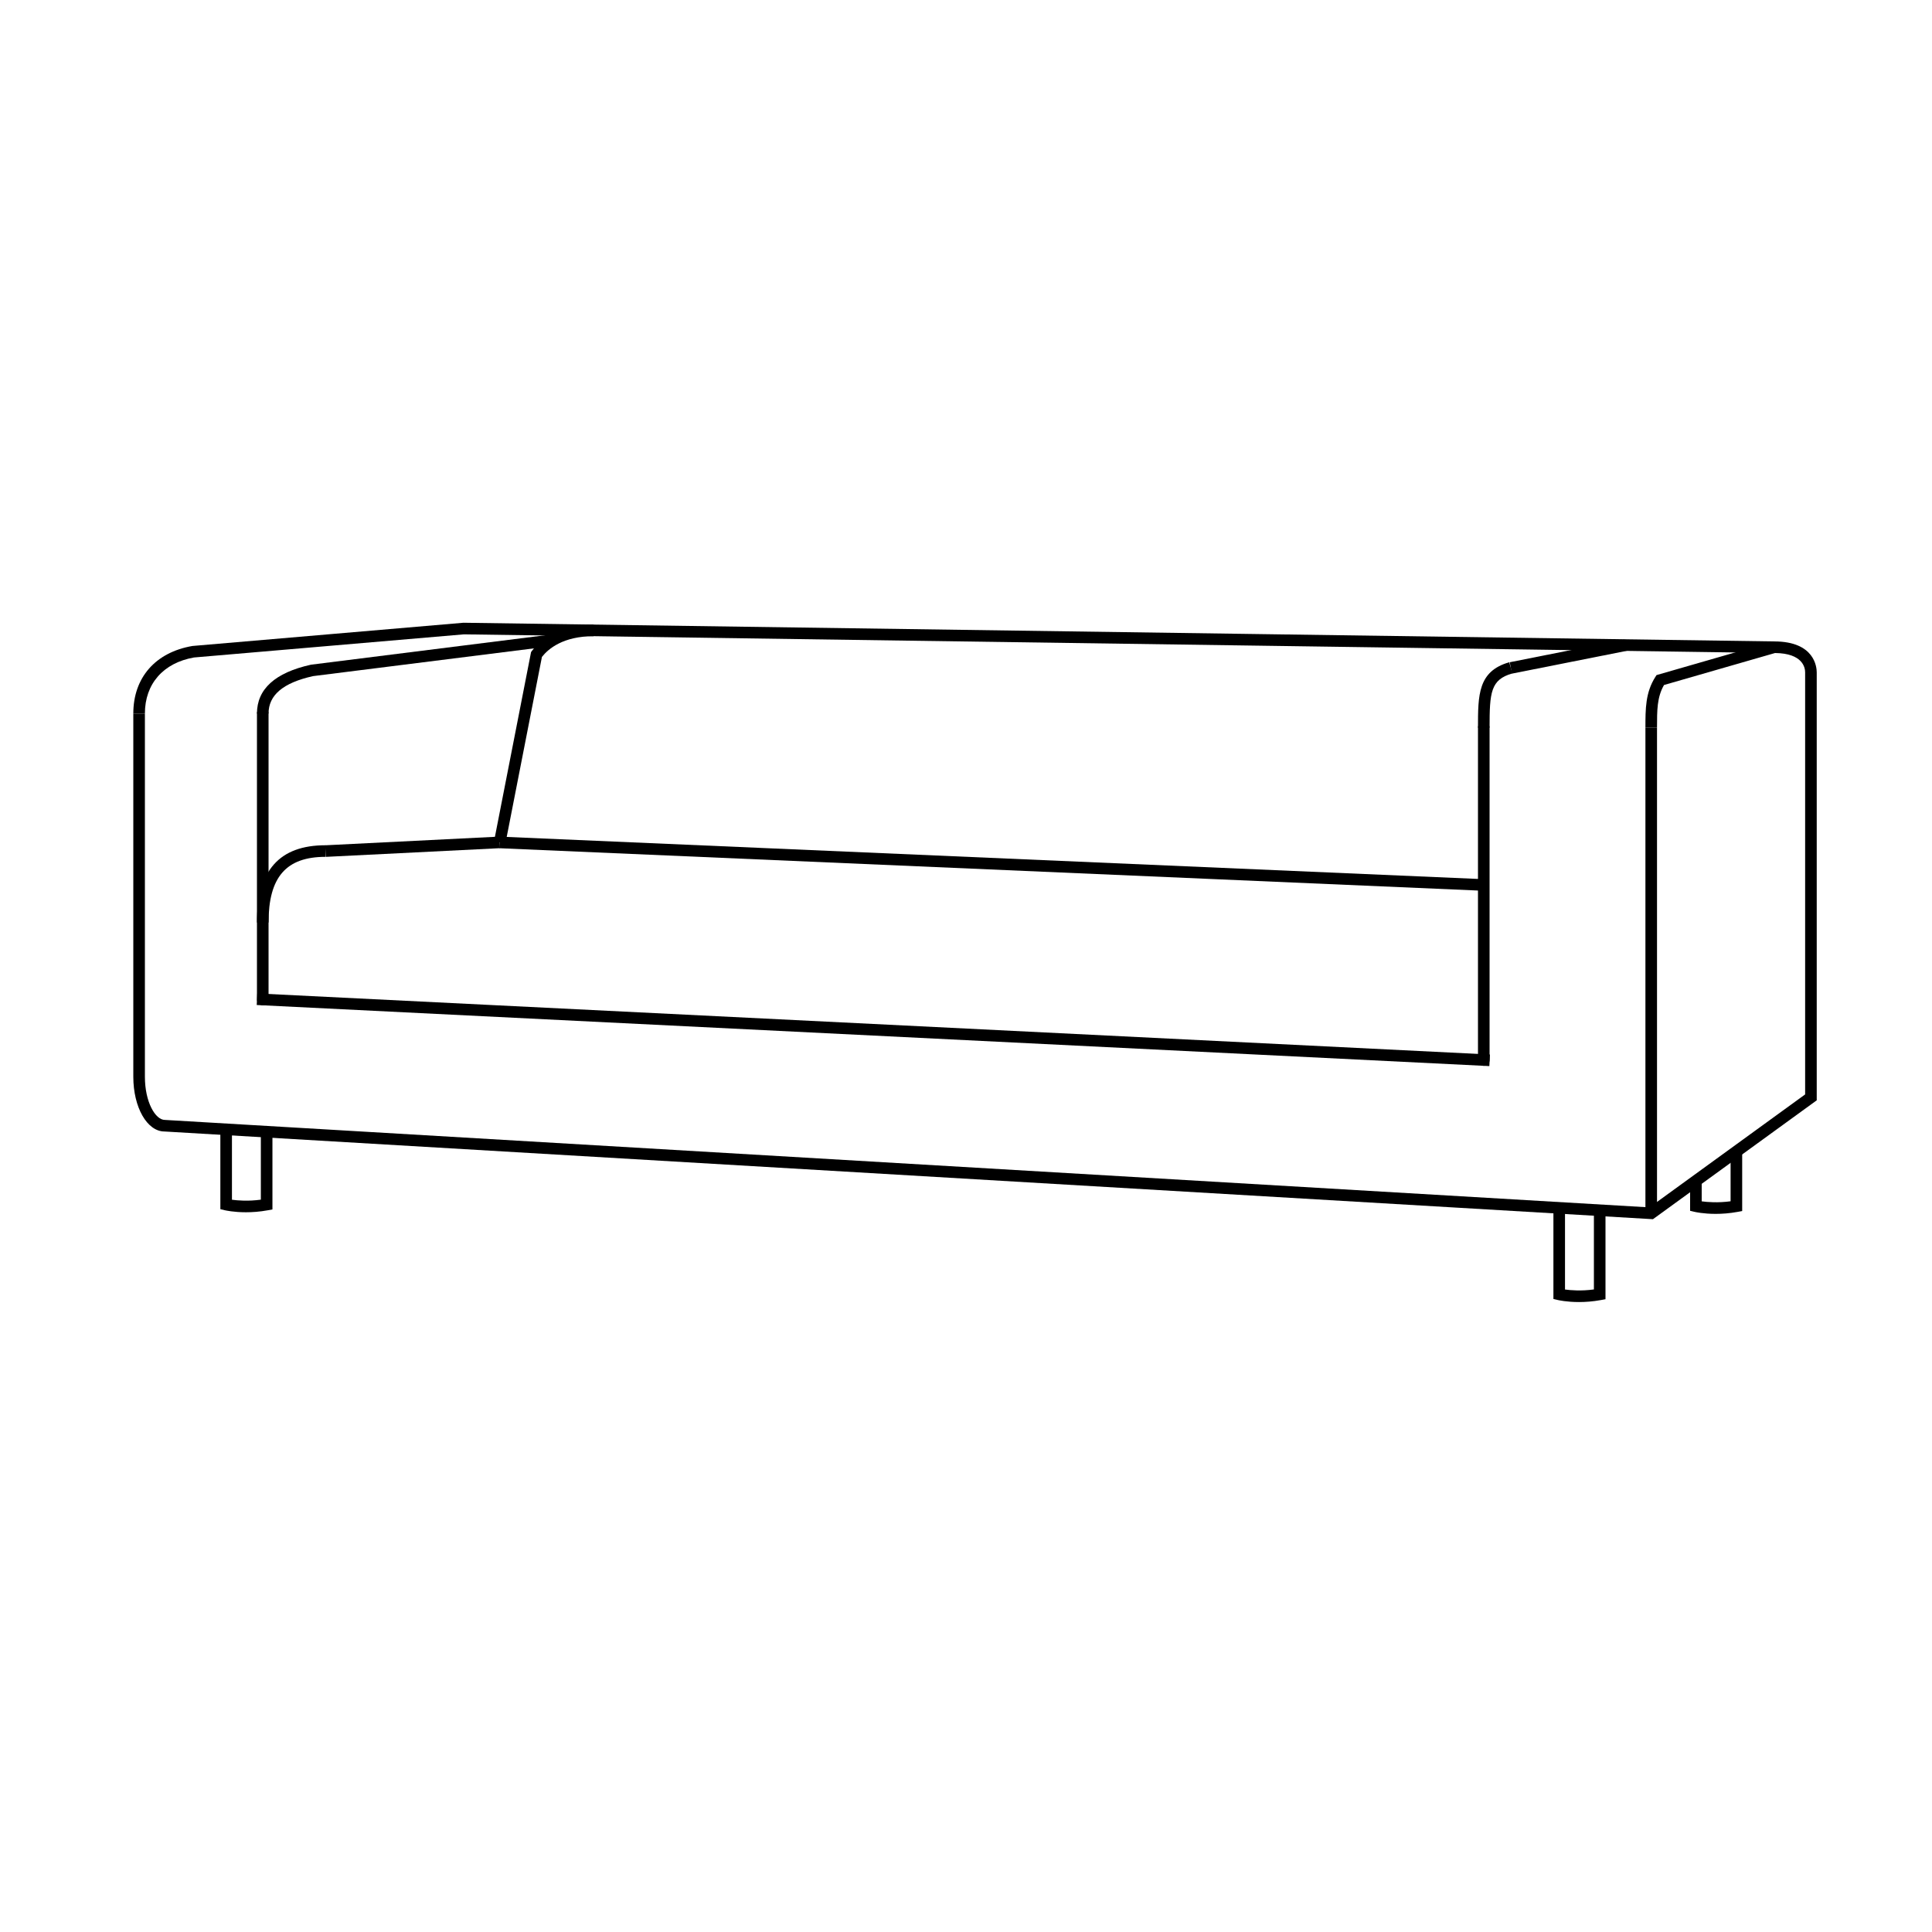
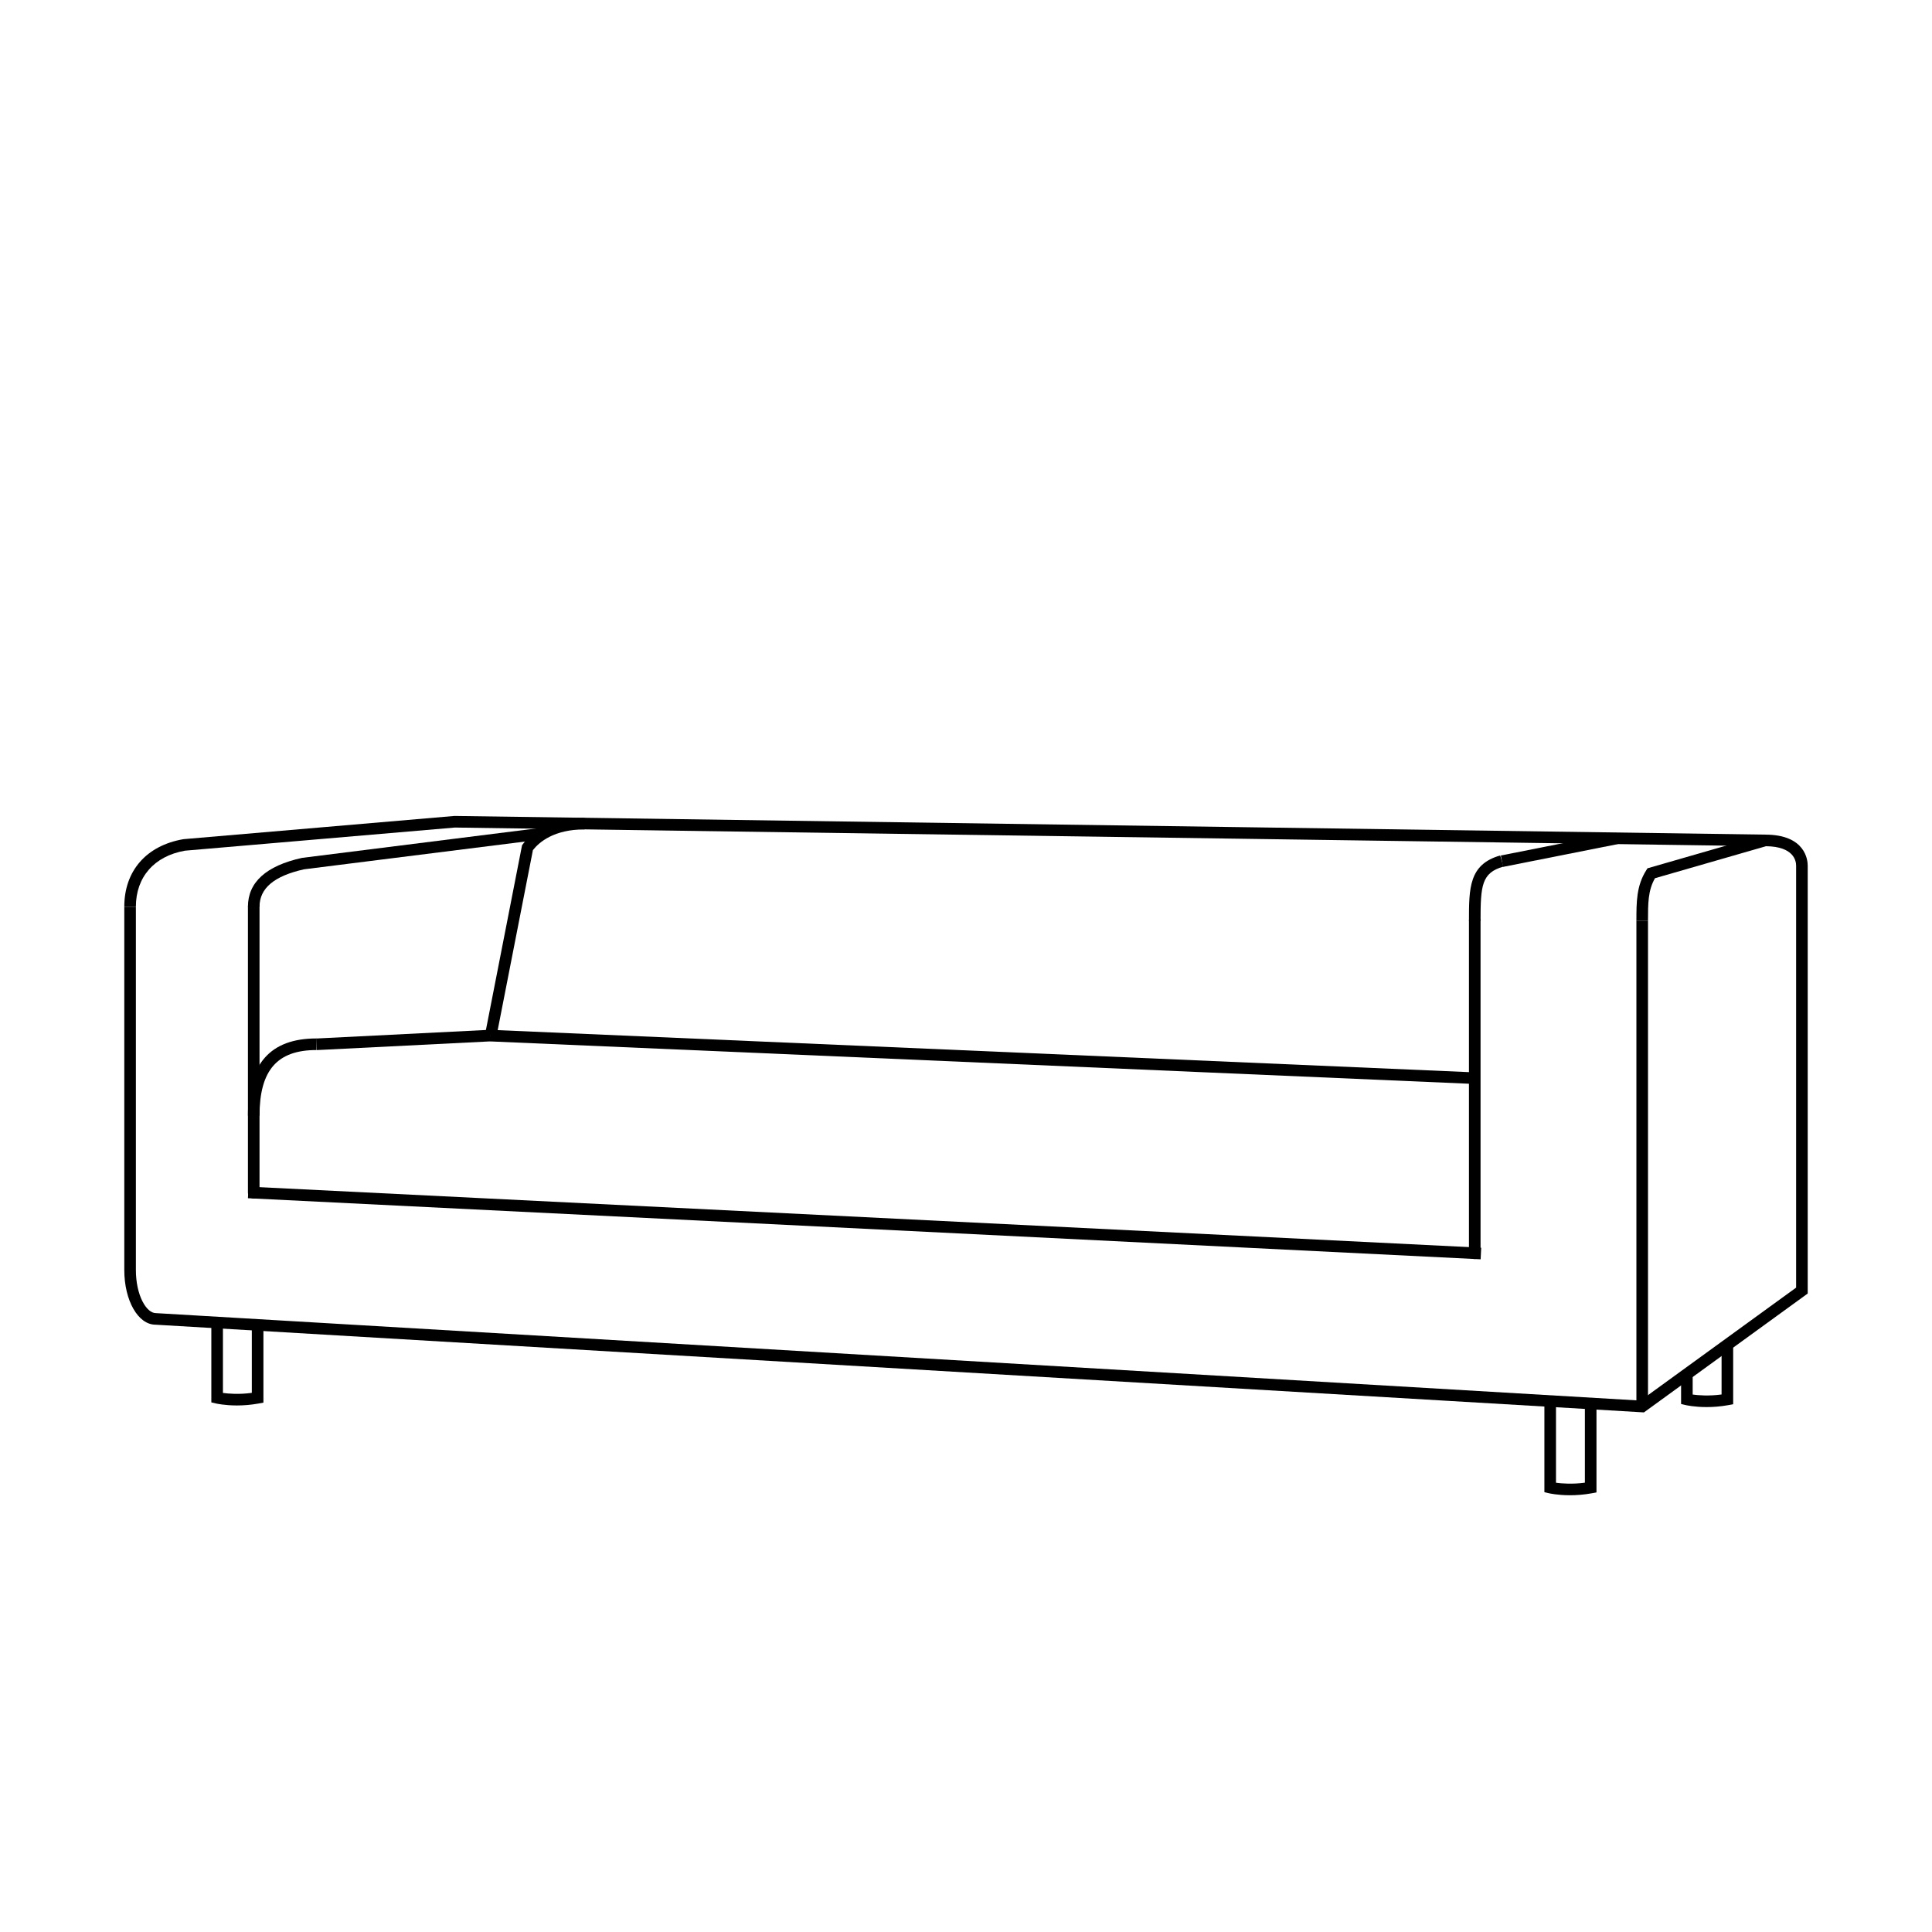
- <svg xmlns="http://www.w3.org/2000/svg" version="1.1" id="Layer_1" x="0px" y="0px" width="500px" height="500px" viewBox="150 50 500 500" enable-background="new 150 50 500 500" xml:space="preserve">
+ <svg xmlns="http://www.w3.org/2000/svg" version="1.1" id="Layer_1" x="0px" y="0px" width="500px" height="500px" viewBox="0 0 500 500" enable-background="new 0 0 500 500" xml:space="preserve">
  <g id="Layer_2">
-     <rect x="575.834" y="238.333" width="3" height="125.667" />
-     <path d="M218,310.167c-0.829,0-1.5-0.672-1.5-1.5v-74c0-0.829,0.671-1.5,1.5-1.5s1.5,0.671,1.5,1.5v74   C219.5,309.495,218.829,310.167,218,310.167z" />
-     <path d="M534,325.834c-0.828,0-1.5-0.672-1.5-1.5v-86.001c0-0.829,0.672-1.5,1.5-1.5s1.5,0.671,1.5,1.5v86.001   C535.5,325.162,534.828,325.834,534,325.834z" />
-     <rect x="279.214" y="272" transform="matrix(0.9991 0.0432 -0.0432 0.9991 12.1813 -17.2943)" width="254.905" height="3" />
-     <rect x="554.334" y="204.77" transform="matrix(0.1947 0.9809 -0.9809 0.1947 663.3111 -368.1147)" width="3" height="30.244" />
-     <path d="M577.781,365.529l-0.535-0.032L192.579,342.83c0,0-0.002,0-0.002,0c-4.49,0.001-8.076-6.221-8.076-14.163v-94h3v94   c0,6.58,2.723,11.166,5.167,11.166l384.22,22.638l40.28-29.235V224h3v110.765L577.781,365.529z" />
-     <path d="M219.5,288.75h-3c0-13.458,5.806-20,17.75-20v3C224.049,271.75,219.5,276.993,219.5,288.75z" />
-     <rect x="255.292" y="246.555" transform="matrix(0.0498 0.9988 -0.9988 0.0498 512.7922 -0.7523)" width="3" height="45.139" />
-     <path d="M187.5,234.667h-3c0-9.282,5.698-15.816,15.243-17.478l0.129-0.017l70.074-6.006l0.075,0.001L609.188,216l-0.043,3   l-339.092-4.832l-69.859,5.988C192.244,221.564,187.5,226.984,187.5,234.667z" />
-     <path d="M219.5,234.667h-3c0-6.328,4.685-10.578,13.924-12.631l0.139-0.024l62.337-7.833l0.374,2.977l-62.267,7.824   C223.265,226.714,219.5,229.883,219.5,234.667z" />
-     <path d="M535.5,238.333h-3c0-8.494,0-14.631,8.088-16.942l0.824,2.885C535.786,225.883,535.5,229.143,535.5,238.333z" />
-     <path d="M578.834,238.333h-3c0-4.884,0-9.103,2.567-13.138l0.305-0.479L608.955,216h0.212c10.47,0,11,6.664,11,8h-3   c0-1.162-0.566-4.928-7.792-4.999l-28.729,8.278C578.834,230.437,578.834,233.784,578.834,238.333z" />
-     <path d="M280.805,268.288l-2.944-0.576l9.579-48.957l0.201-0.272c1.887-2.554,6.474-6.837,15.987-6.837v3   c-7.866,0-11.708,3.244-13.376,5.36L280.805,268.288z" />
-     <path d="M213.65,363.732c-3.213,0-5.337-0.492-5.469-0.523l-1.153-0.273v-20.668h3v18.221c1.465,0.202,4.199,0.429,7.479-0.018   v-17.586h3v20.116l-1.23,0.225C217.199,363.605,215.284,363.732,213.65,363.732z" />
-     <path d="M558.644,386.968c-3.213,0-5.338-0.492-5.469-0.523l-1.153-0.273v-23.574h3v21.127c1.463,0.202,4.199,0.427,7.479-0.018   v-20.492h3v23.022l-1.23,0.225C562.192,386.841,560.276,386.968,558.644,386.968z" />
-     <path d="M594.019,364.149c-3.213,0-5.338-0.492-5.469-0.523l-1.153-0.273v-7.745h3v5.298c1.464,0.201,4.198,0.427,7.479-0.018   v-12.886h3v15.416l-1.23,0.225C597.567,364.022,595.651,364.149,594.019,364.149z" />
+     <rect x="423.5" y="238.333" width="3" height="125.667" />
+     <path d="M65.666,310.167c-0.829,0-1.5-0.672-1.5-1.5v-74c0-0.829,0.671-1.5,1.5-1.5s1.5,0.671,1.5,1.5v74   C67.166,309.495,66.495,310.167,65.666,310.167z" />
+     <path d="M381.666,325.834c-0.828,0-1.5-0.672-1.5-1.5v-86.001c0-0.829,0.672-1.5,1.5-1.5s1.5,0.671,1.5,1.5v86.001   C383.166,325.162,382.494,325.834,381.666,325.834z" />
+     <rect x="126.863" y="272.019" transform="matrix(0.9991 0.0432 -0.0432 0.9991 12.0546 -10.7324)" width="254.923" height="2.999" />
+     <rect x="402.03" y="204.792" transform="matrix(0.1947 0.9809 -0.9809 0.1947 540.6797 -218.7065)" width="3" height="30.245" />
+     <path d="M425.447,365.529l-0.535-0.032L40.245,342.83h-0.002c-4.49,0.001-8.076-6.221-8.076-14.163v-94h3v94   c0,6.58,2.723,11.166,5.167,11.166l384.22,22.638l40.28-29.233V224h3v110.765L425.447,365.529z" />
+     <path d="M67.166,288.75h-3c0-13.458,5.806-20,17.75-20v3C71.715,271.75,67.166,276.993,67.166,288.75z" />
+     <rect x="102.936" y="246.577" transform="matrix(0.0501 0.9987 -0.9987 0.0501 368.0087 151.3486)" width="3" height="45.139" />
+     <path d="M35.166,234.667h-3c0-9.282,5.698-15.816,15.243-17.478l0.129-0.017l70.073-6.006l0.076,0.001L456.854,216l-0.043,3   l-339.092-4.832l-69.859,5.988C39.91,221.564,35.166,226.984,35.166,234.667z" />
+     <path d="M67.166,234.667h-3c0-6.328,4.685-10.578,13.924-12.631l0.139-0.024l62.337-7.833l0.373,2.977l-62.267,7.824   C70.931,226.714,67.166,229.883,67.166,234.667z" />
+     <path d="M383.166,238.333h-3c0-8.494,0-14.631,8.088-16.942l0.824,2.885C383.452,225.883,383.166,229.143,383.166,238.333z" />
+     <path d="M426.5,238.333h-3c0-4.884,0-9.103,2.567-13.138l0.305-0.479L456.621,216h0.212c10.47,0,11,6.664,11,8h-3   c0-1.162-0.566-4.928-7.792-4.999l-28.729,8.278C426.5,230.437,426.5,233.784,426.5,238.333z" />
+     <path d="M128.471,268.288l-2.943-0.576l9.578-48.957l0.201-0.272c1.887-2.554,6.475-6.837,15.987-6.837v3   c-7.866,0-11.708,3.244-13.376,5.36L128.471,268.288z" />
+     <path d="M61.316,363.732c-3.213,0-5.337-0.492-5.469-0.523l-1.153-0.273v-20.668h3v18.223c1.465,0.202,4.199,0.429,7.479-0.02   v-17.586h3v20.116l-1.23,0.225C64.865,363.605,62.95,363.732,61.316,363.732z" />
+     <path d="M406.31,386.968c-3.213,0-5.338-0.492-5.469-0.521l-1.153-0.273v-23.574h3v21.127c1.465,0.202,4.199,0.429,7.479-0.018   v-20.492h3v23.022l-1.229,0.225C409.858,386.841,407.942,386.968,406.31,386.968z" />
+     <path d="M441.685,364.149c-3.213,0-5.338-0.492-5.469-0.523l-1.153-0.273v-7.743h3v5.298c1.466,0.201,4.198,0.427,7.479-0.02   v-12.886h3v15.416l-1.229,0.225C445.233,364.022,443.317,364.149,441.685,364.149z" />
  </g>
-   <rect x="216.306" y="315.001" transform="matrix(0.9988 0.0495 -0.0495 0.9988 16.1337 -18.2305)" width="319.388" height="3" />
+   <rect x="64.044" y="314.993" transform="matrix(0.9988 0.0495 -0.0495 0.9988 15.9398 -10.6868)" width="319.403" height="3.002" />
</svg>
